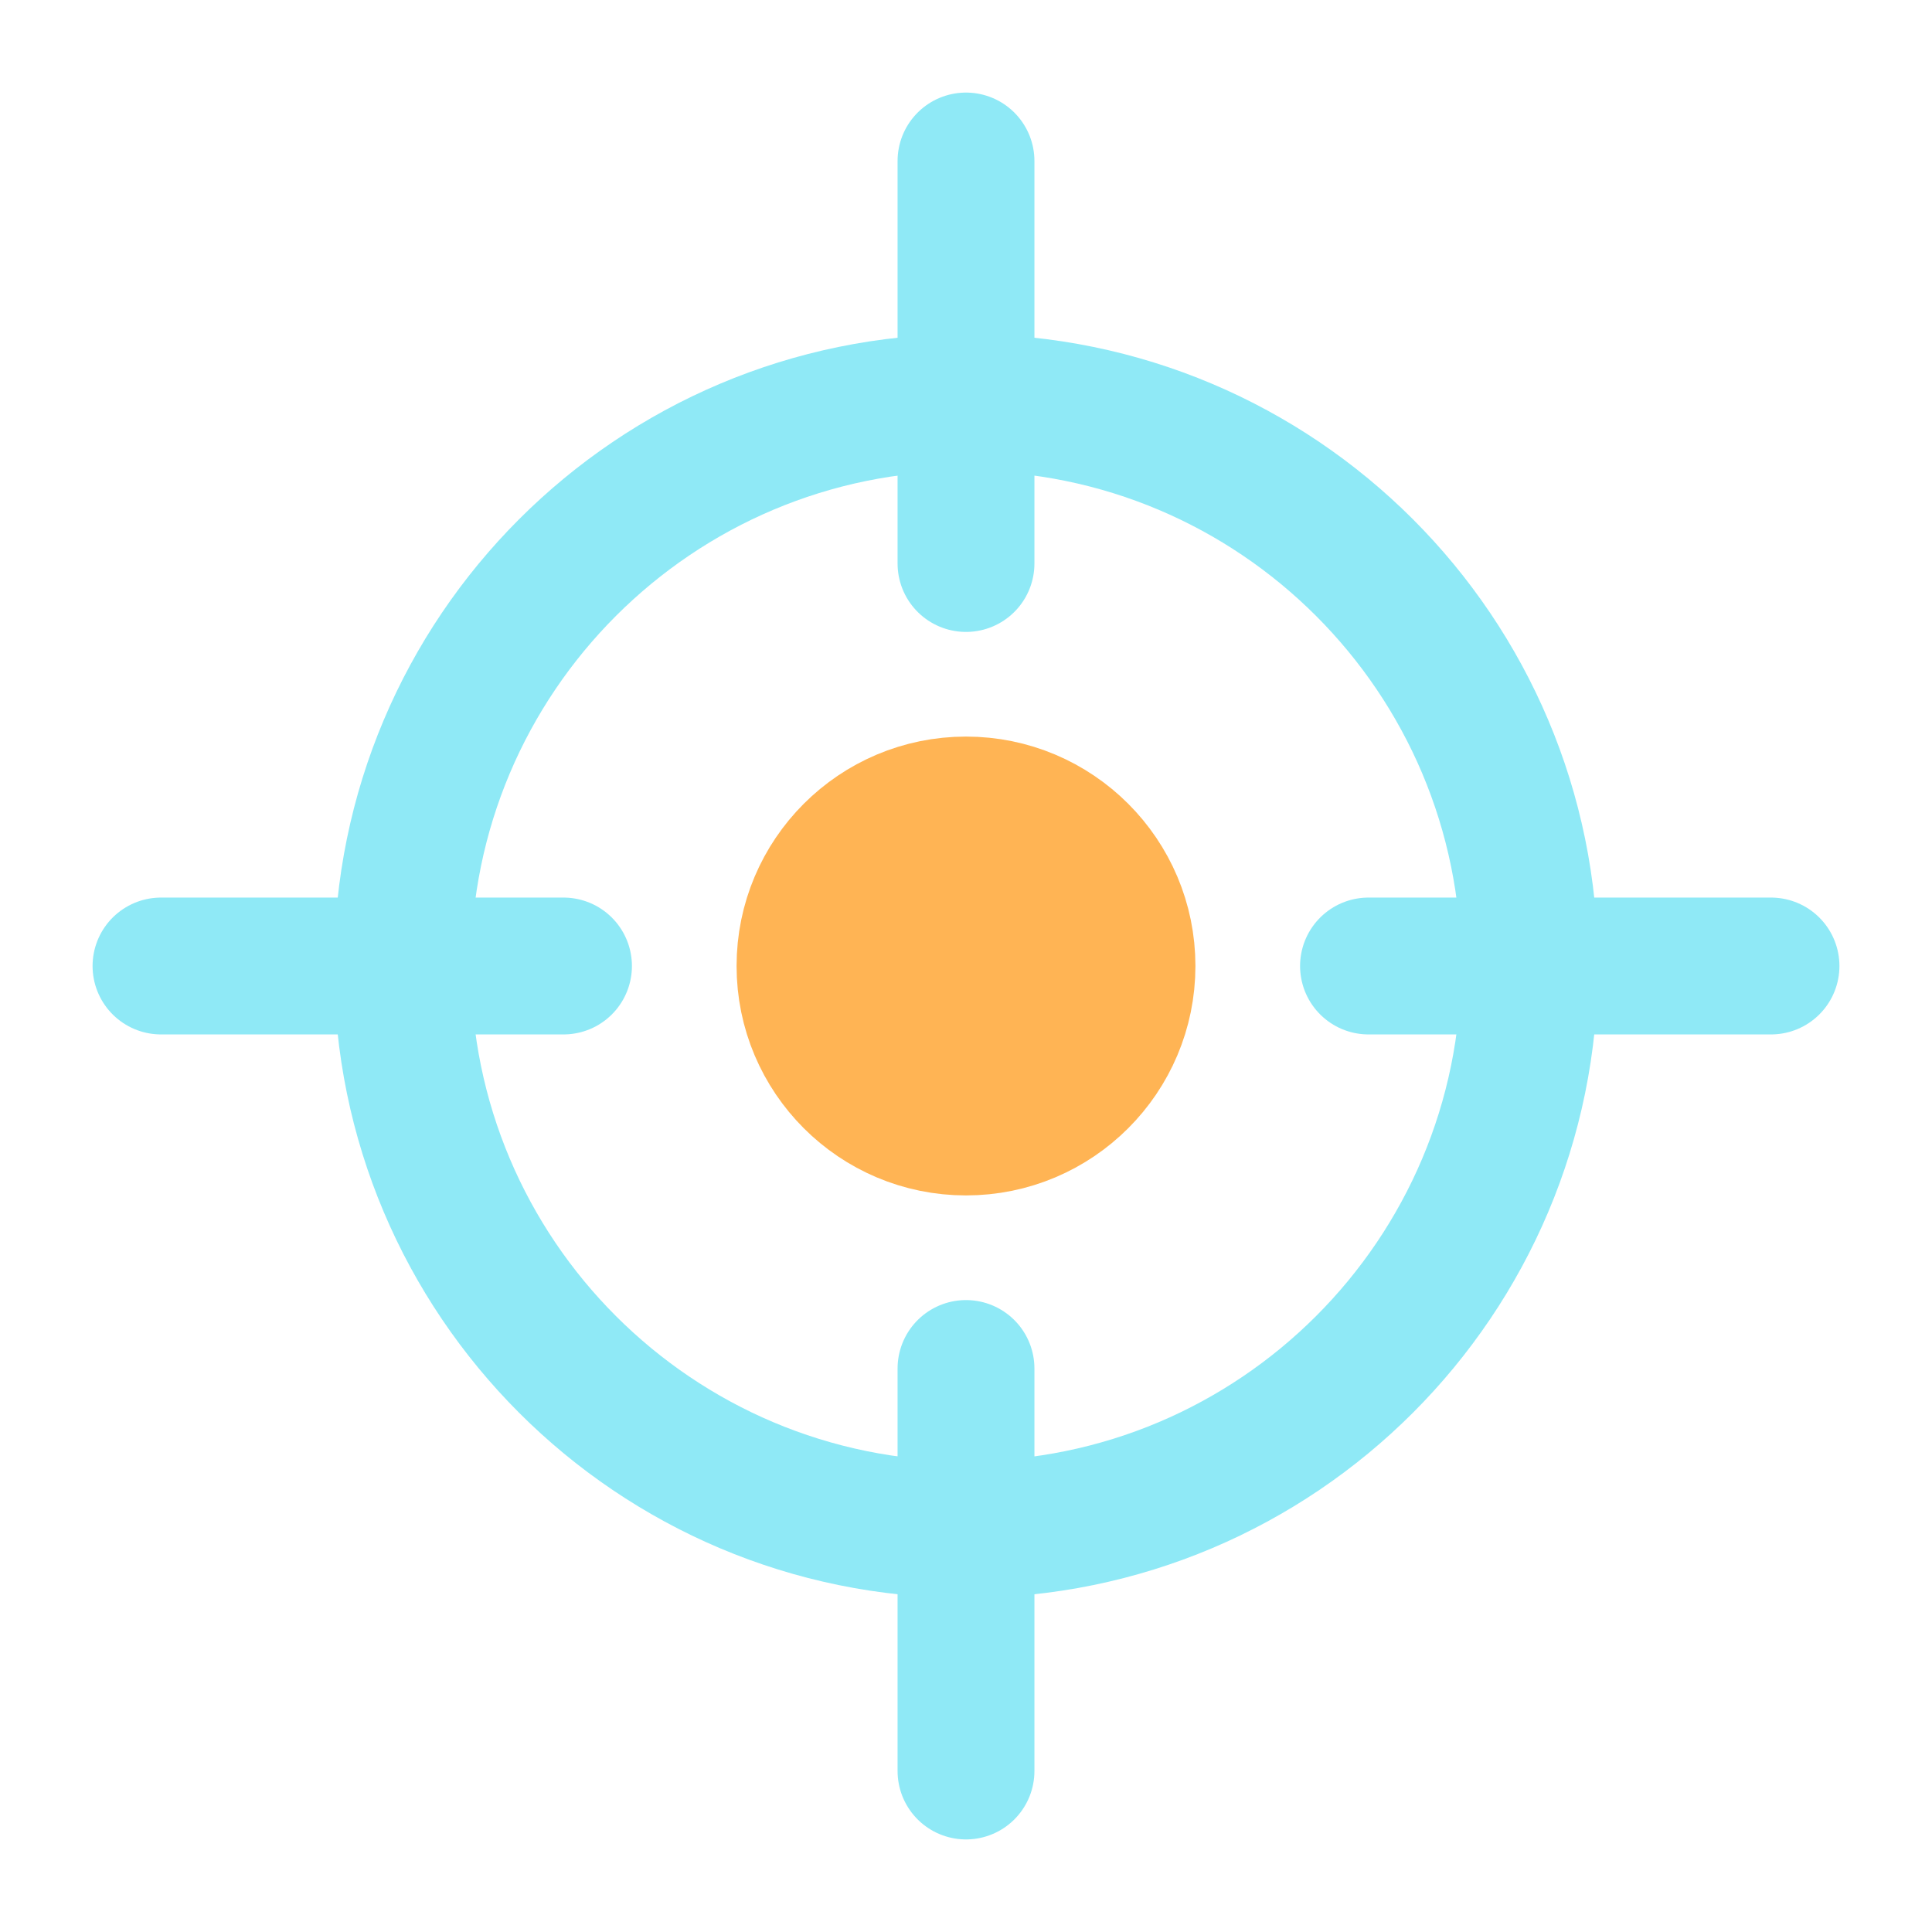
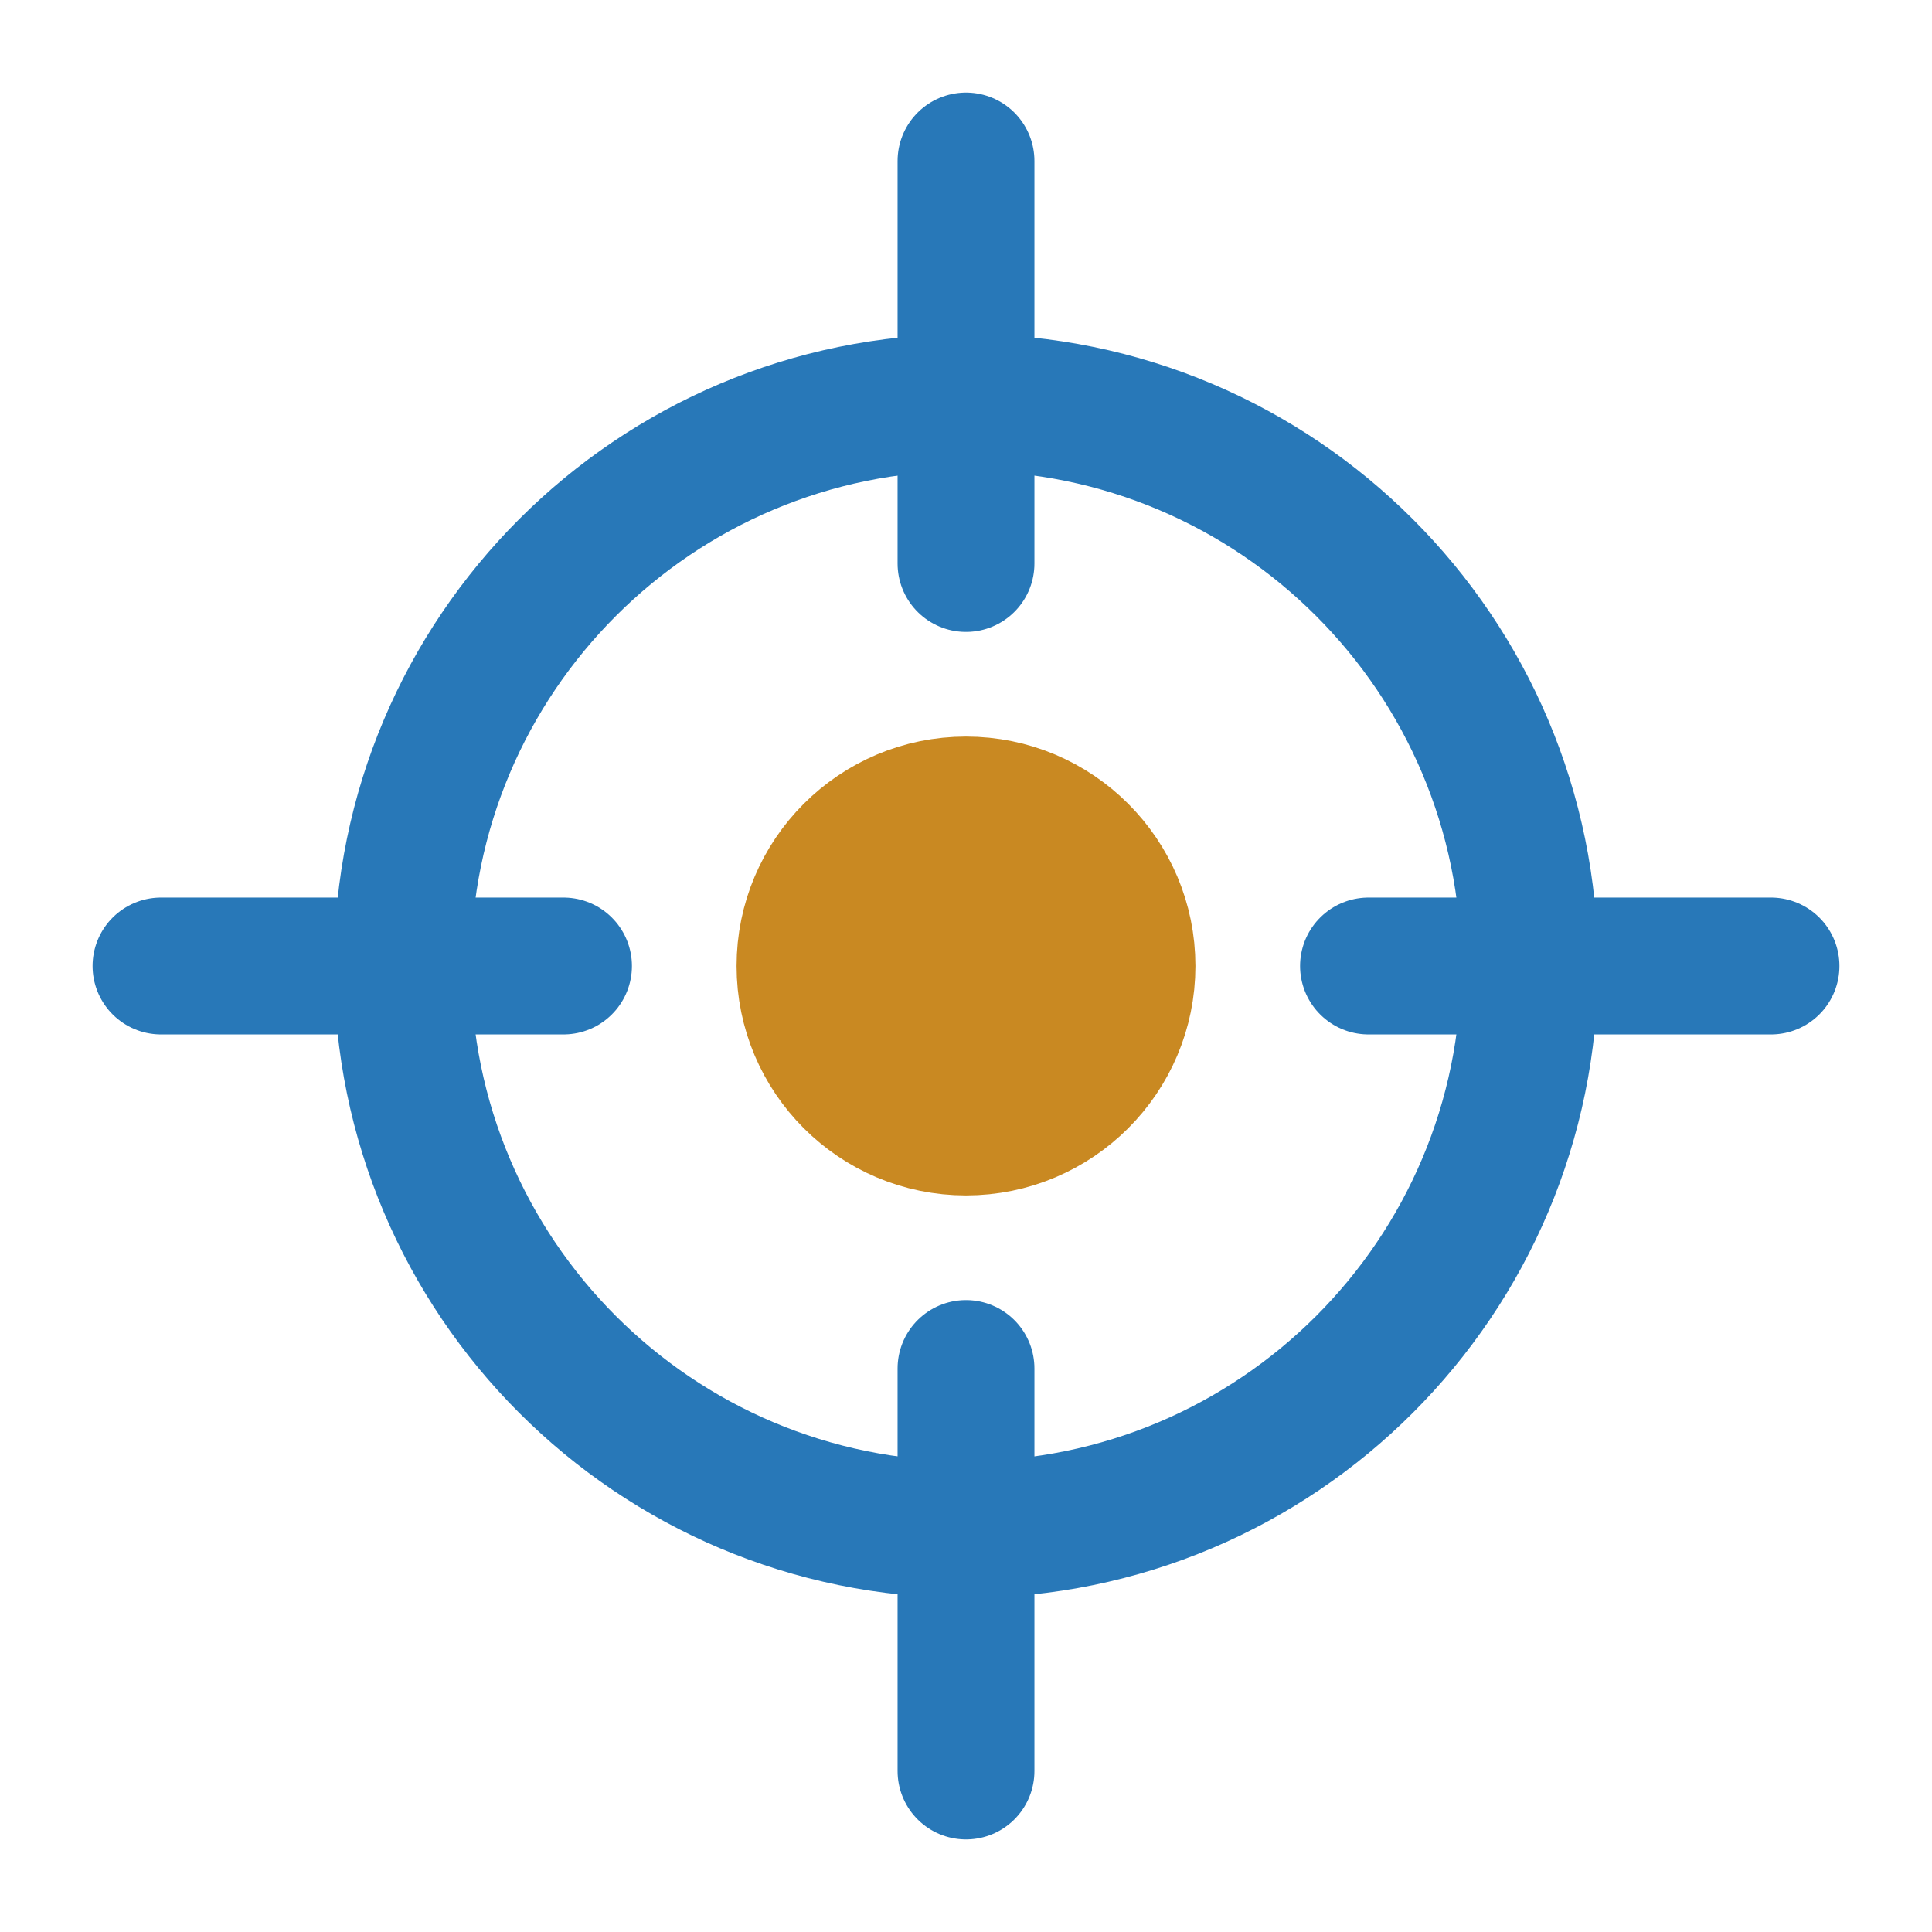
<svg xmlns="http://www.w3.org/2000/svg" viewBox="0 0 24 24">
-   <g fill="none" stroke="#8fe9f6" stroke-width="1.7" stroke-linecap="round">
+   <g fill="none" stroke="#2878b8" stroke-width="1.7" stroke-linecap="round">
    <circle cx="12" cy="12" r="7" />
    <path d="M12 2v5M12 17v5M2 12h5M17 12h5" />
-     <circle cx="12" cy="12" r="2" fill="#ffb454" stroke="#ffb454" />
+     <circle cx="12" cy="12" r="2" fill="#c98922" stroke="#c98922" />
  </g>
</svg>
